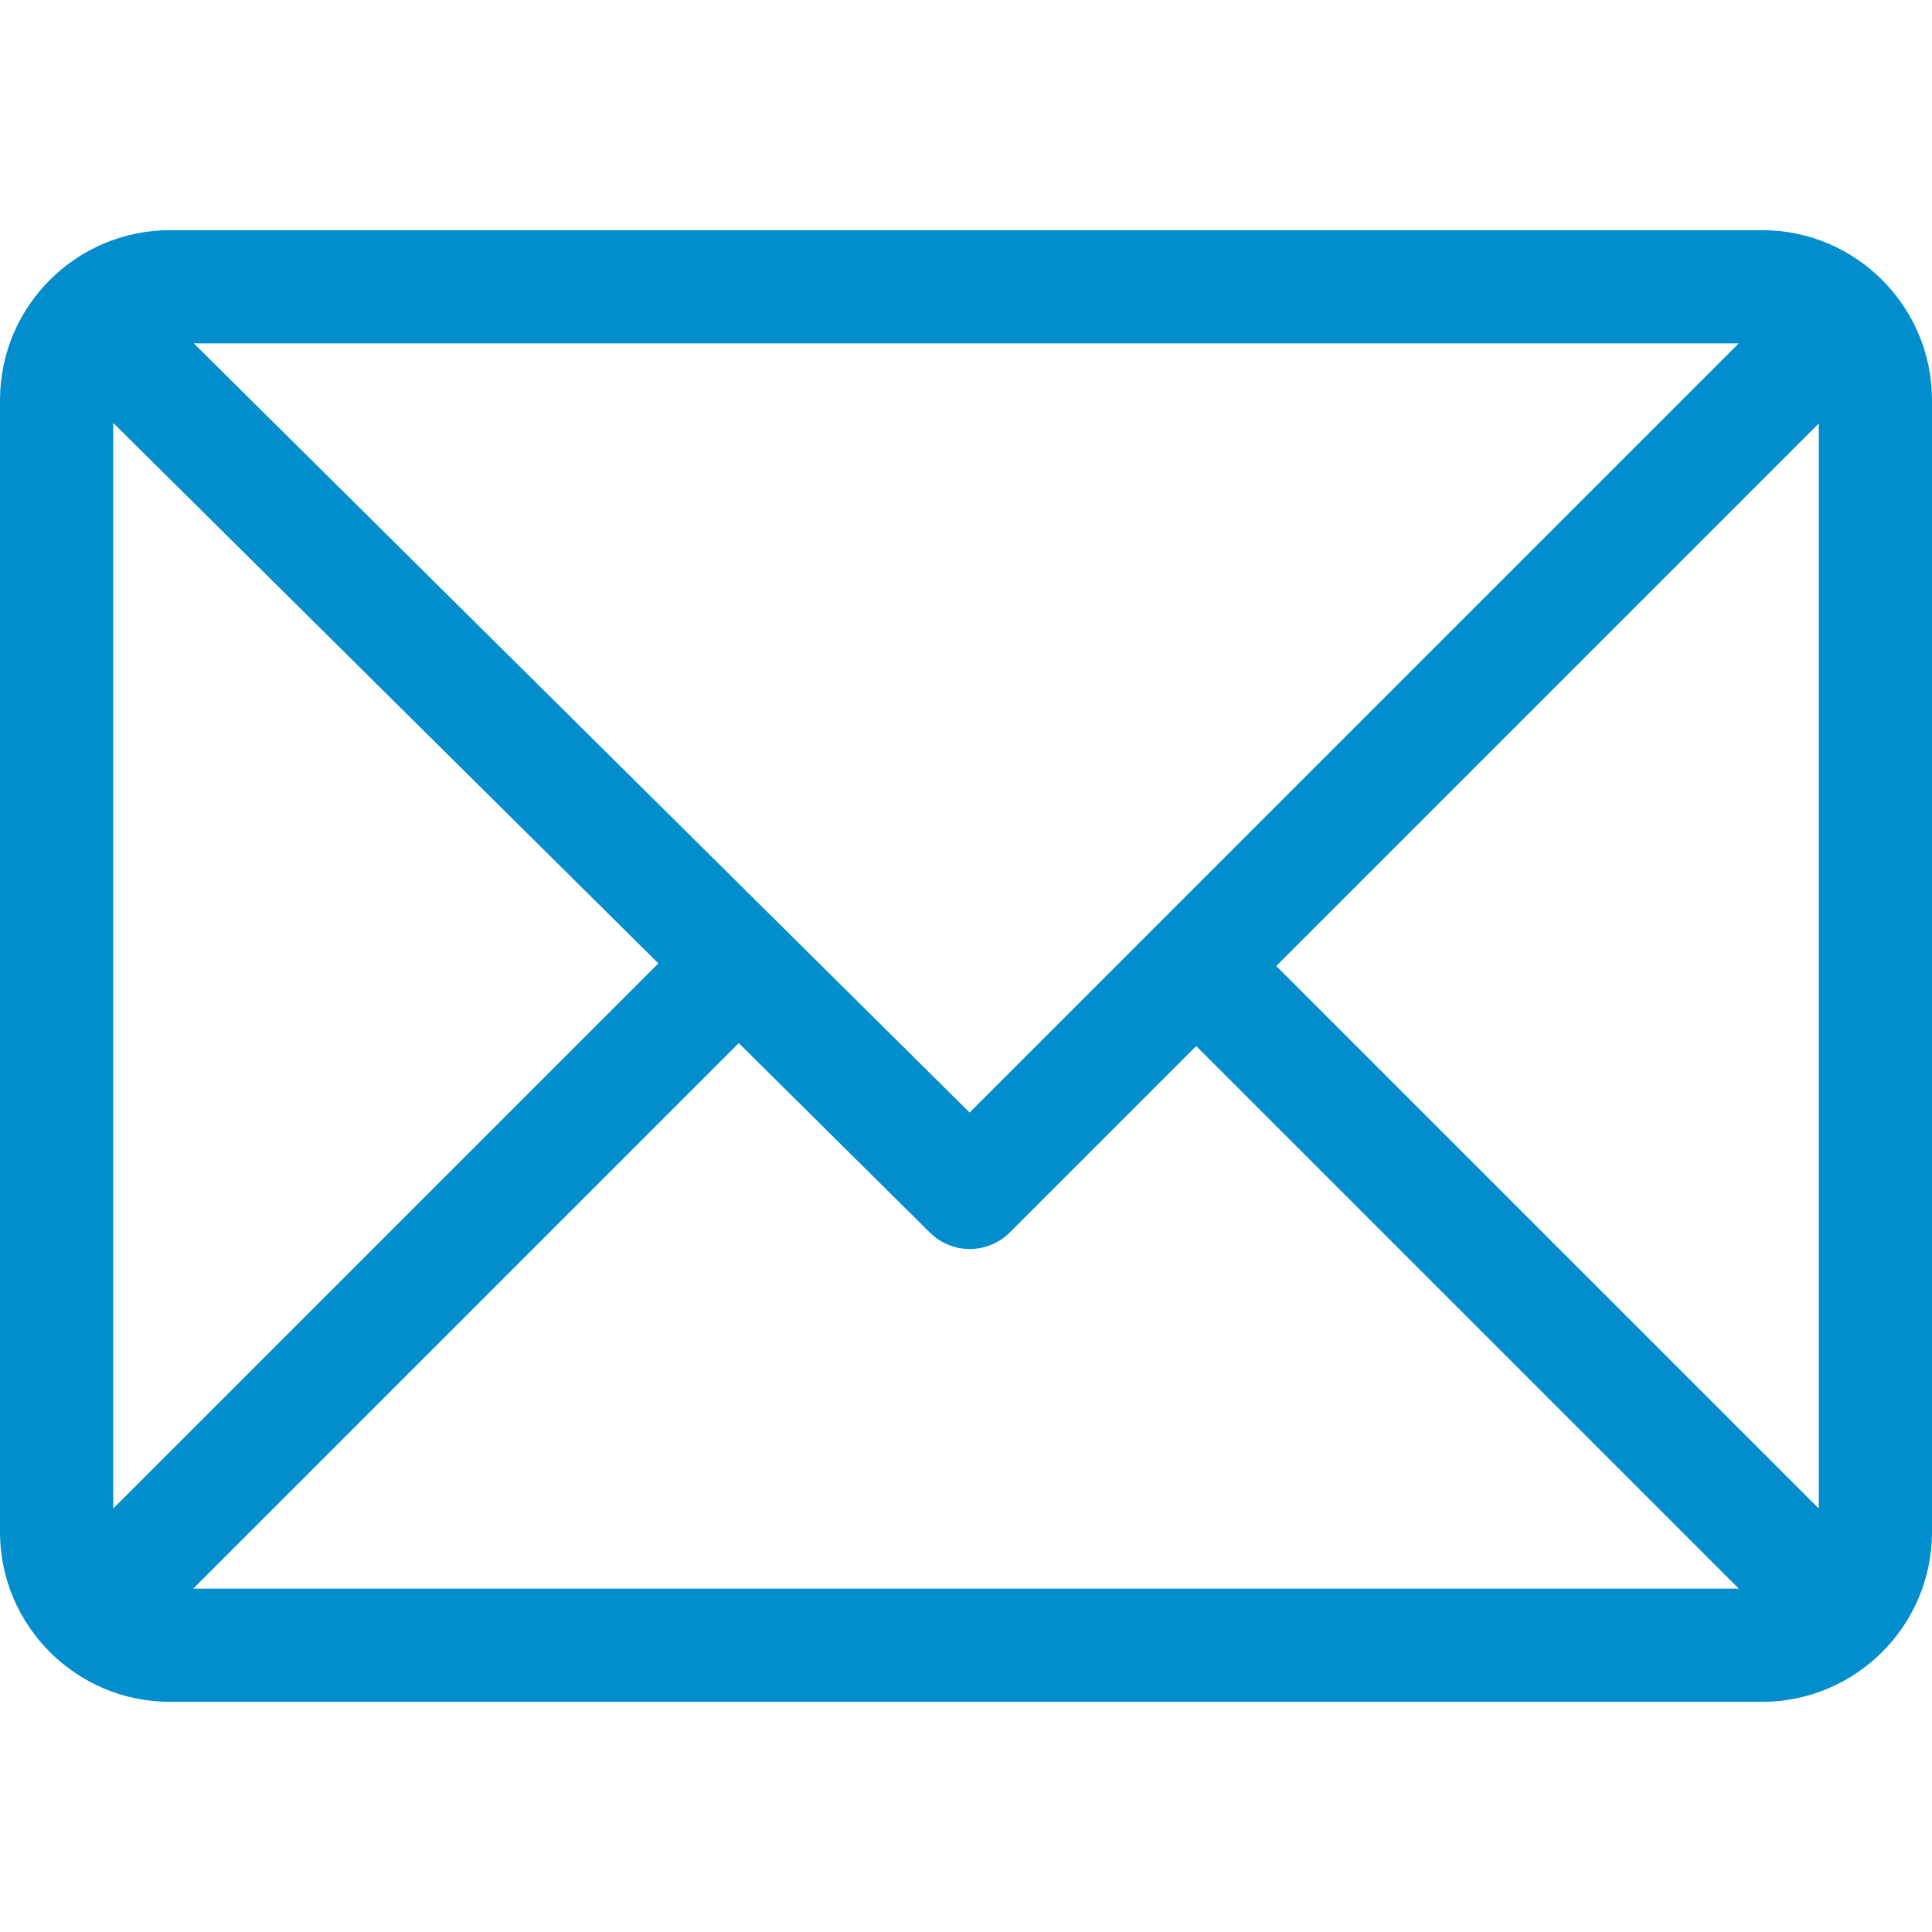
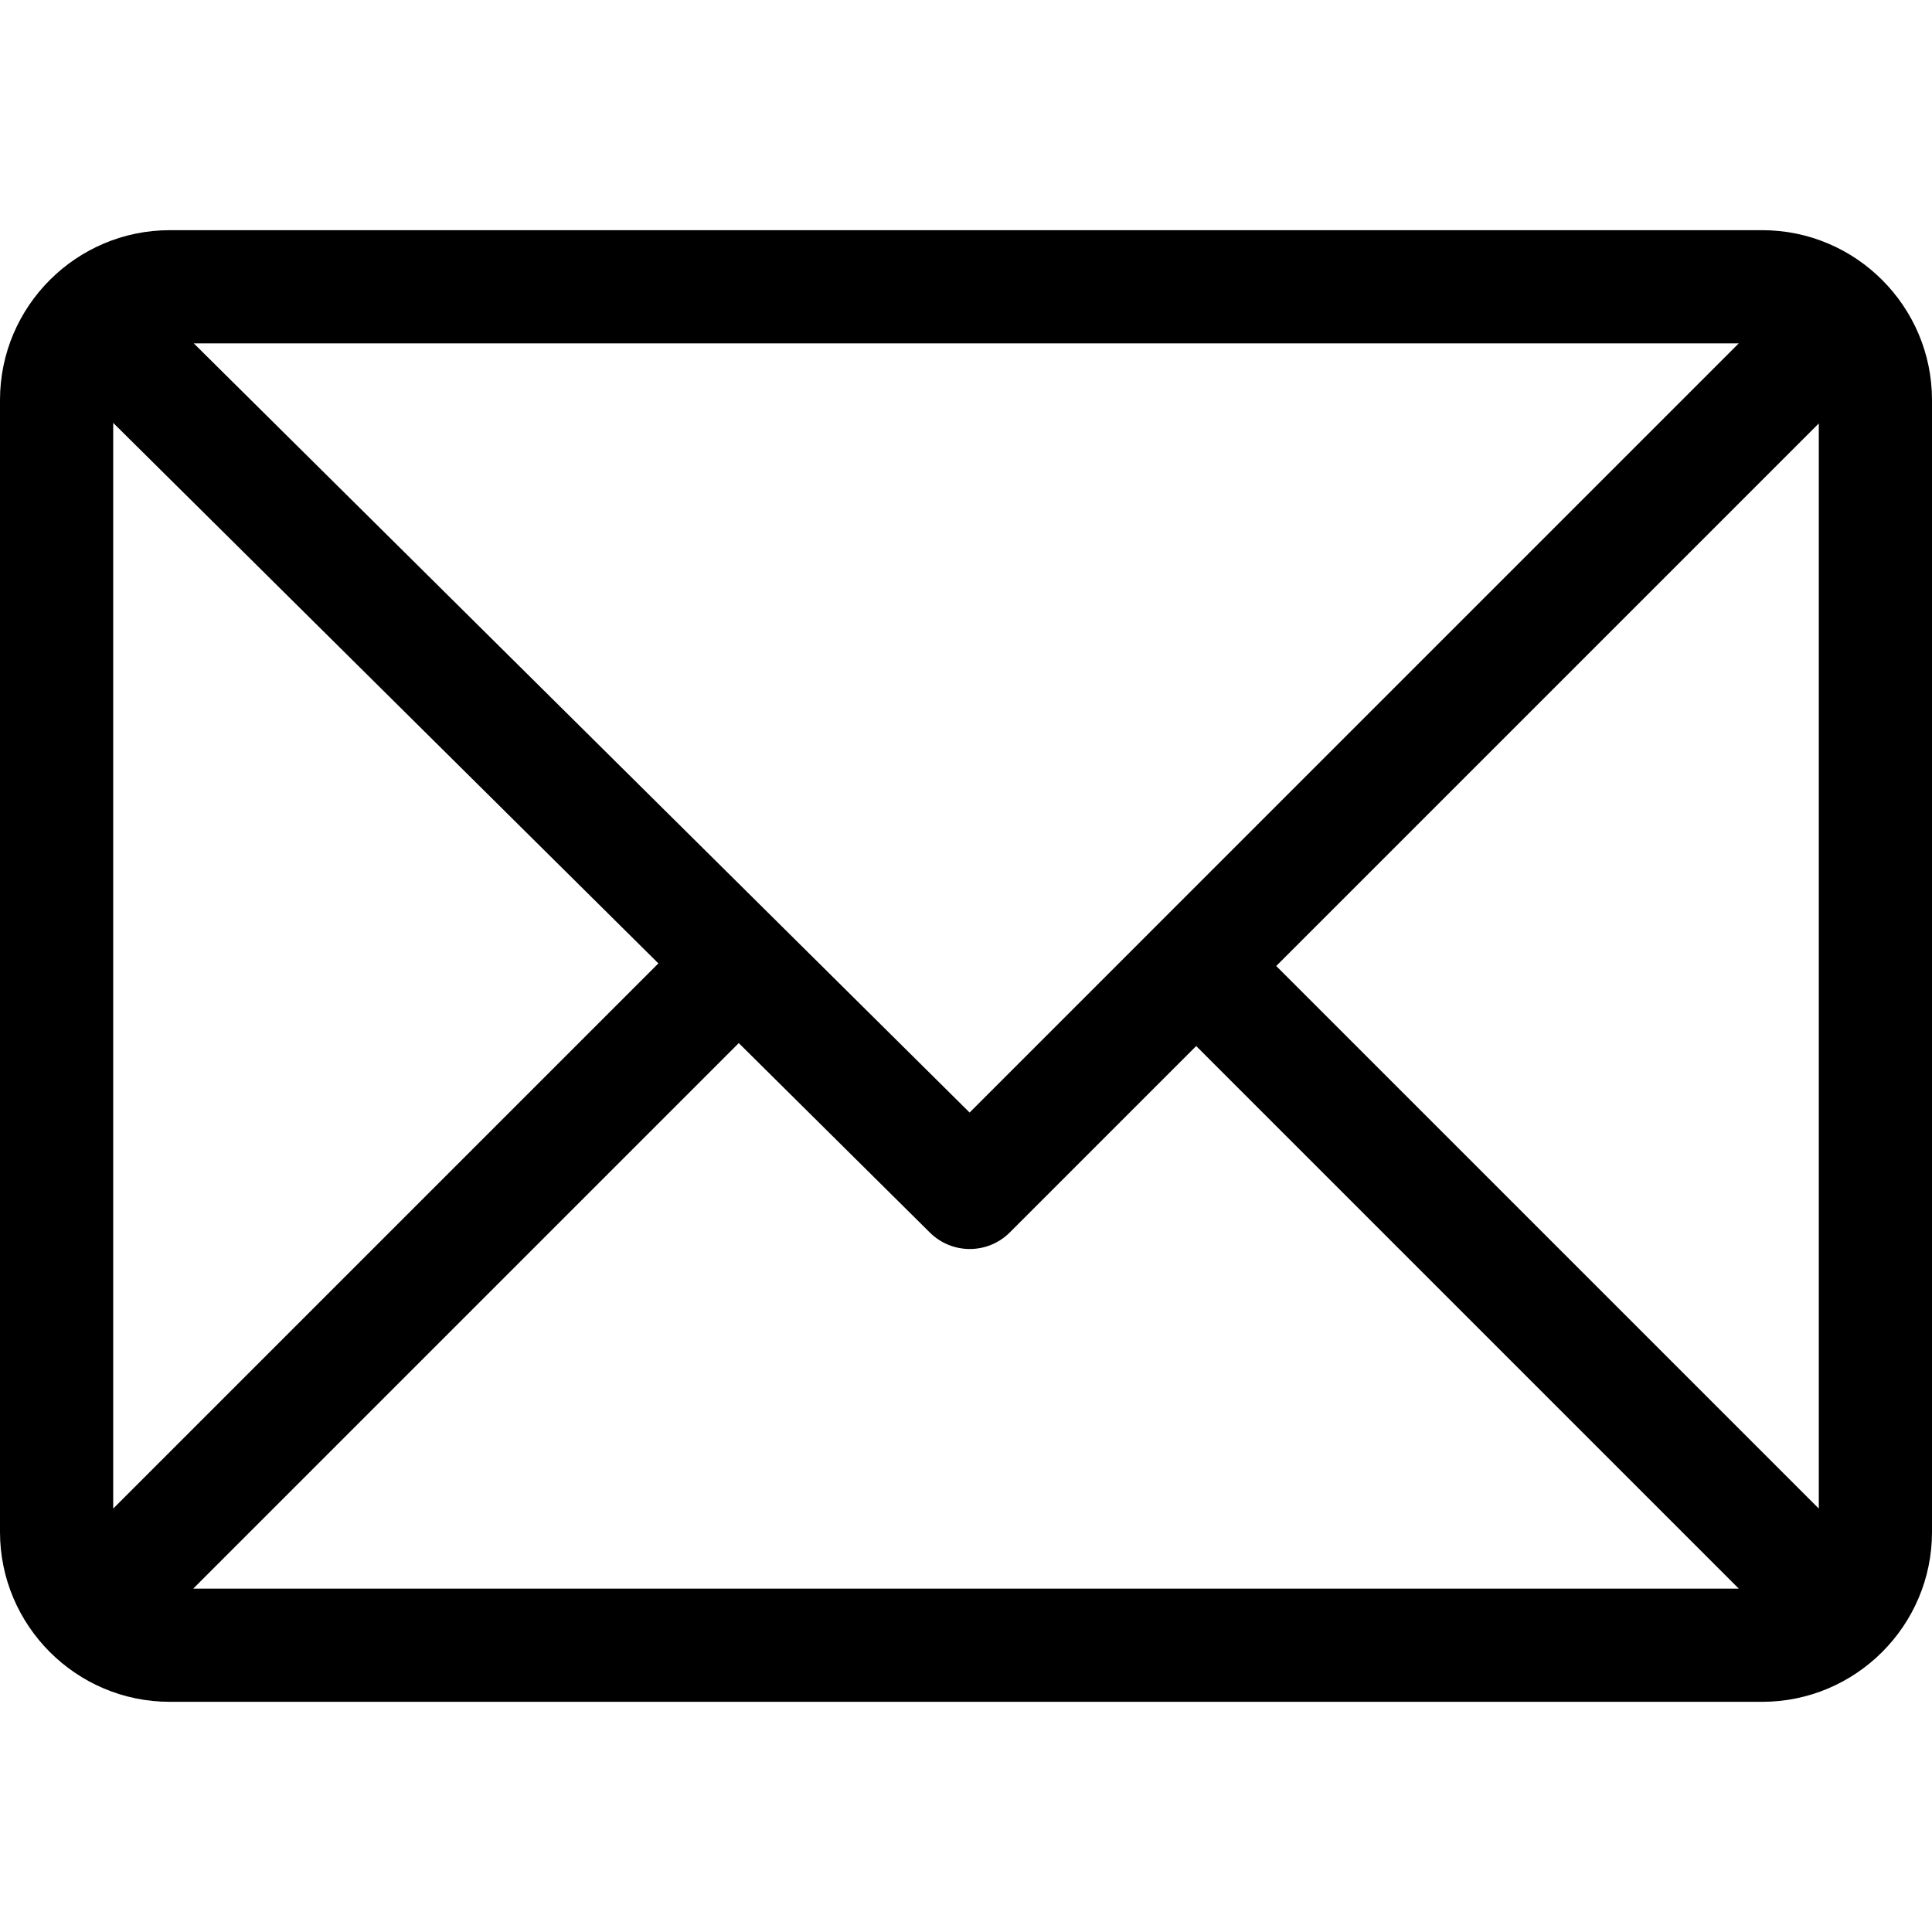
- <svg xmlns="http://www.w3.org/2000/svg" version="1.1" id="Capa_1" fill="#028dcd" x="0px" y="0px" viewBox="0 0 512 512" style="enable-background:new 0 0 512 512;" xml:space="preserve">
+ <svg xmlns="http://www.w3.org/2000/svg" version="1.1" id="Capa_1" x="0px" y="0px" viewBox="0 0 512 512" style="enable-background:new 0 0 512 512;" xml:space="preserve">
  <g>
    <g>
      <path d="M467,61H45C20.218,61,0,81.196,0,106v300c0,24.72,20.128,45,45,45h422c24.72,0,45-20.128,45-45V106    C512,81.28,491.872,61,467,61z M460.786,91L256.954,294.833L51.359,91H460.786z M30,399.788V112.069l144.479,143.24L30,399.788z     M51.213,421l144.57-144.57l50.657,50.222c5.864,5.814,15.327,5.795,21.167-0.046L317,277.213L460.787,421H51.213z M482,399.787    L338.213,256L482,112.212V399.787z" />
    </g>
  </g>
  <g>
</g>
  <g>
</g>
  <g>
</g>
  <g>
</g>
  <g>
</g>
  <g>
</g>
  <g>
</g>
  <g>
</g>
  <g>
</g>
  <g>
</g>
  <g>
</g>
  <g>
</g>
  <g>
</g>
  <g>
</g>
  <g>
</g>
</svg>
